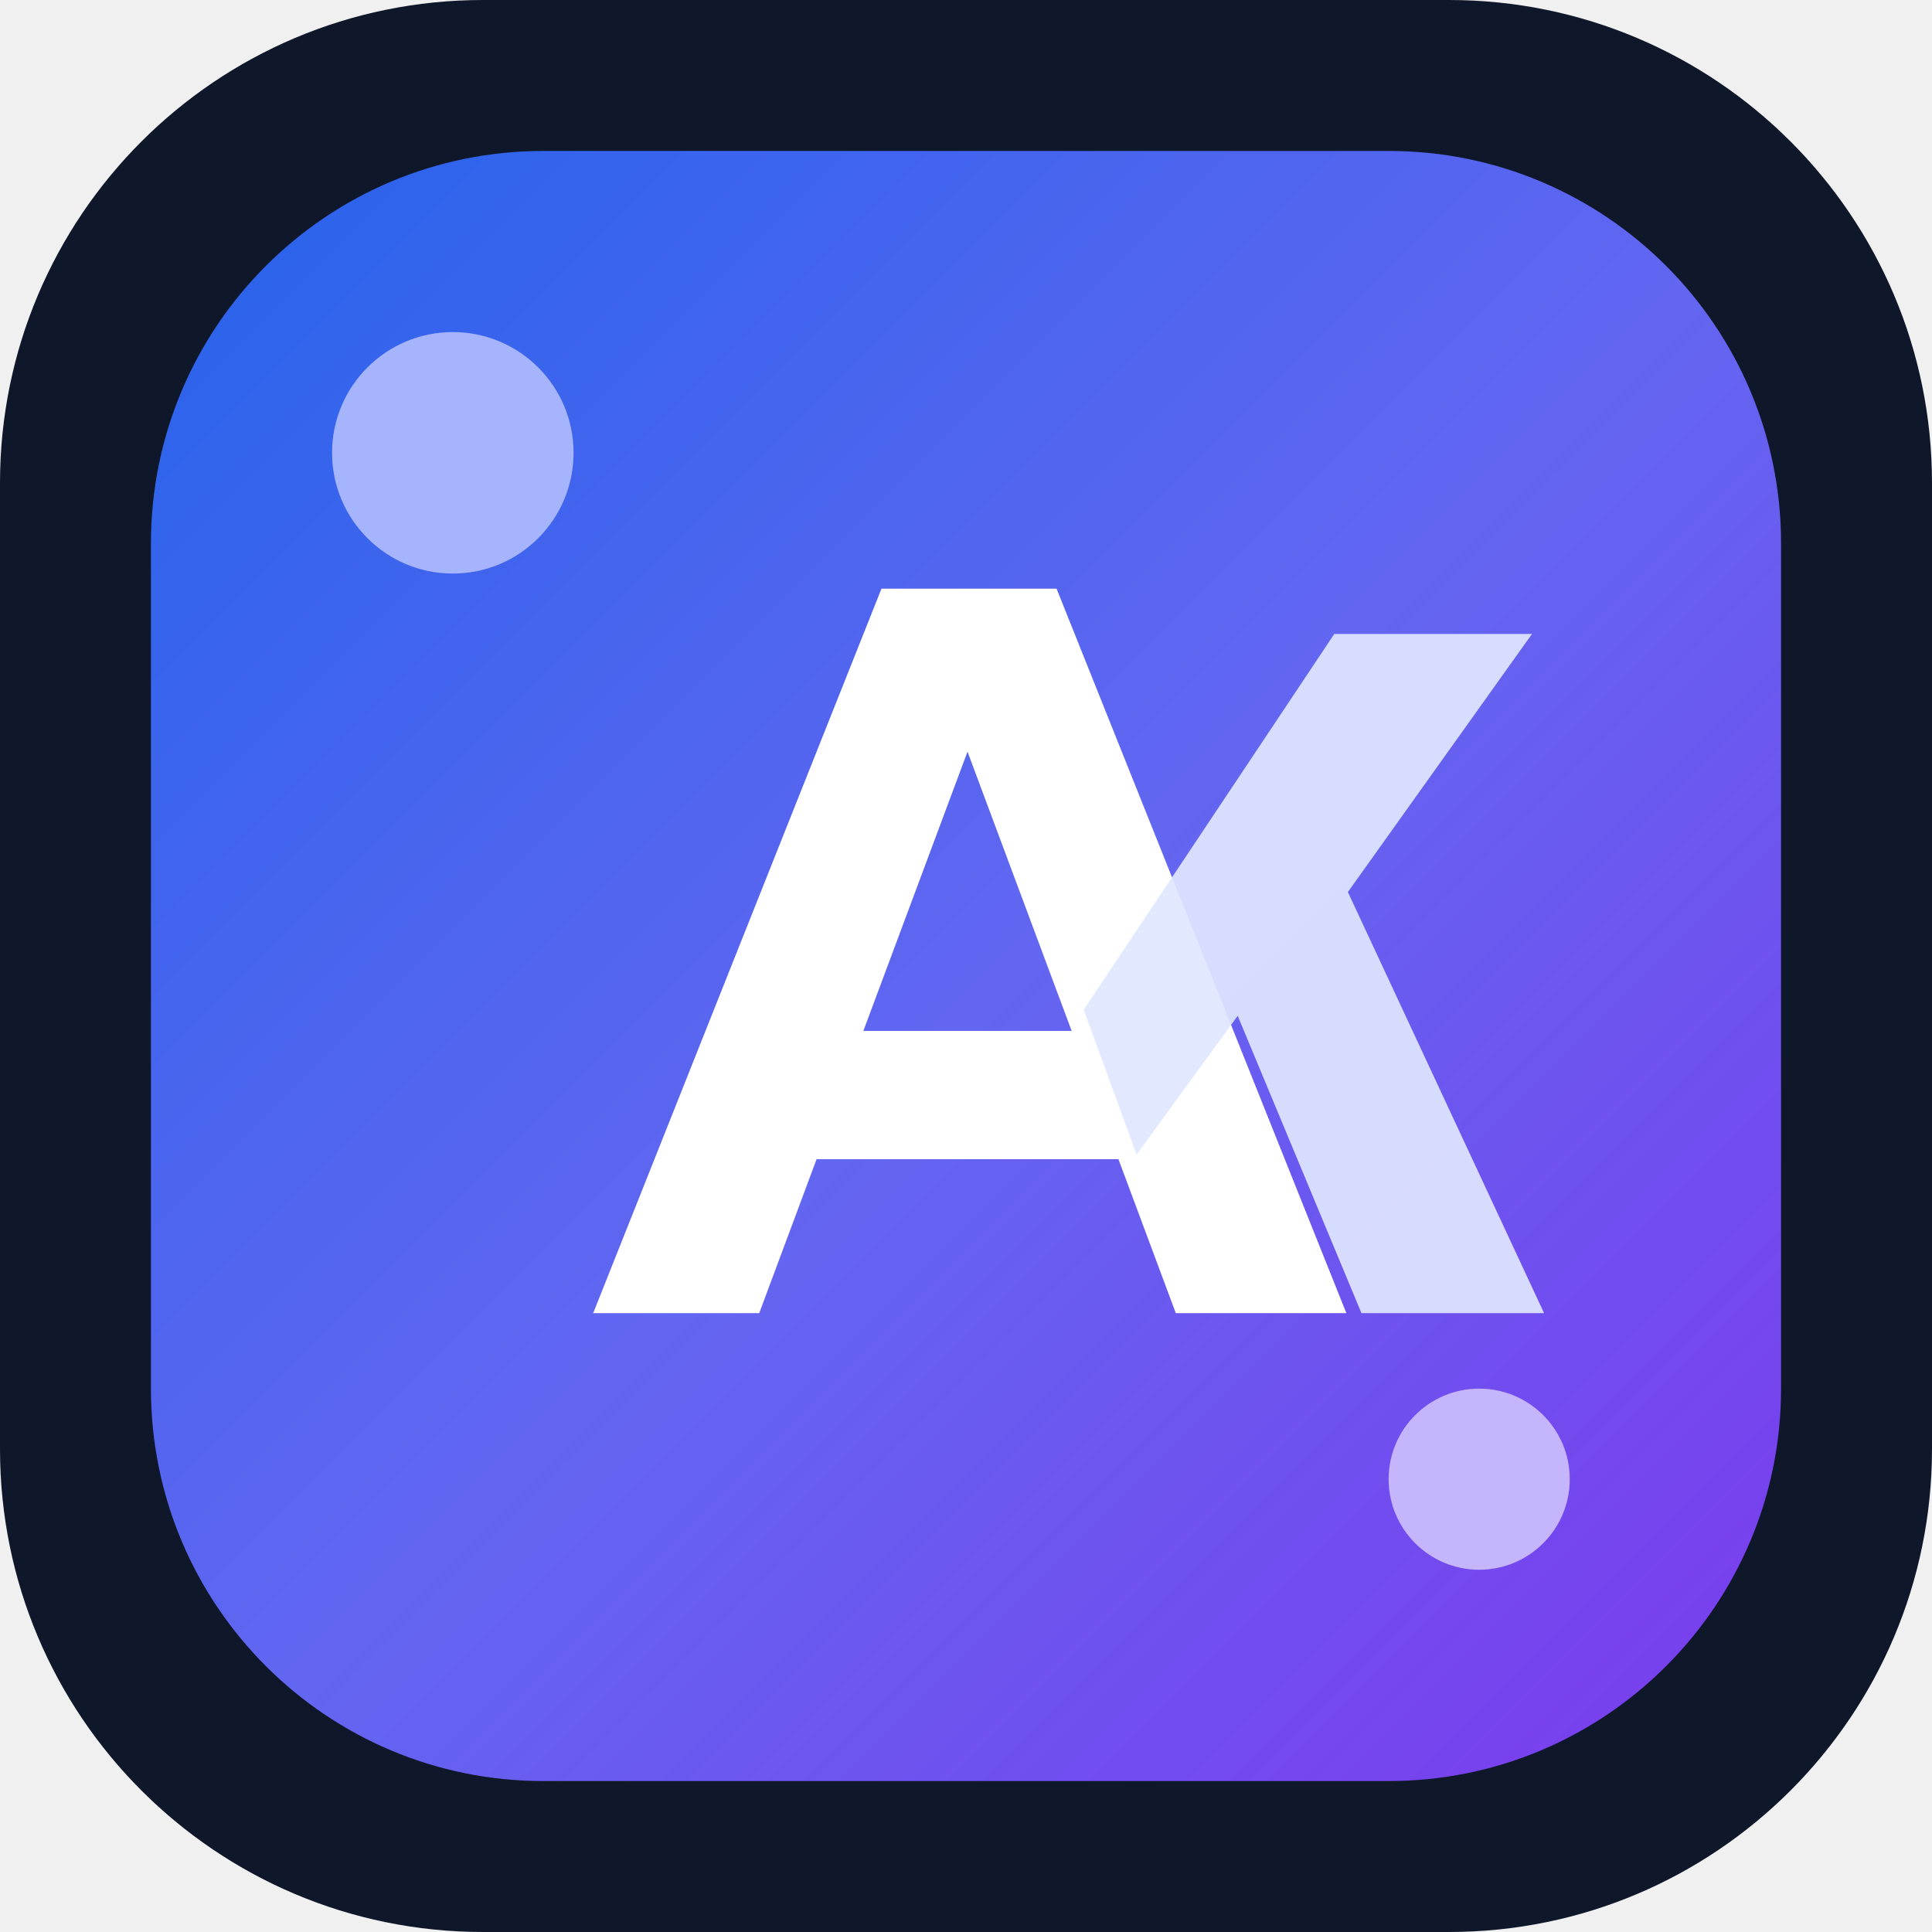
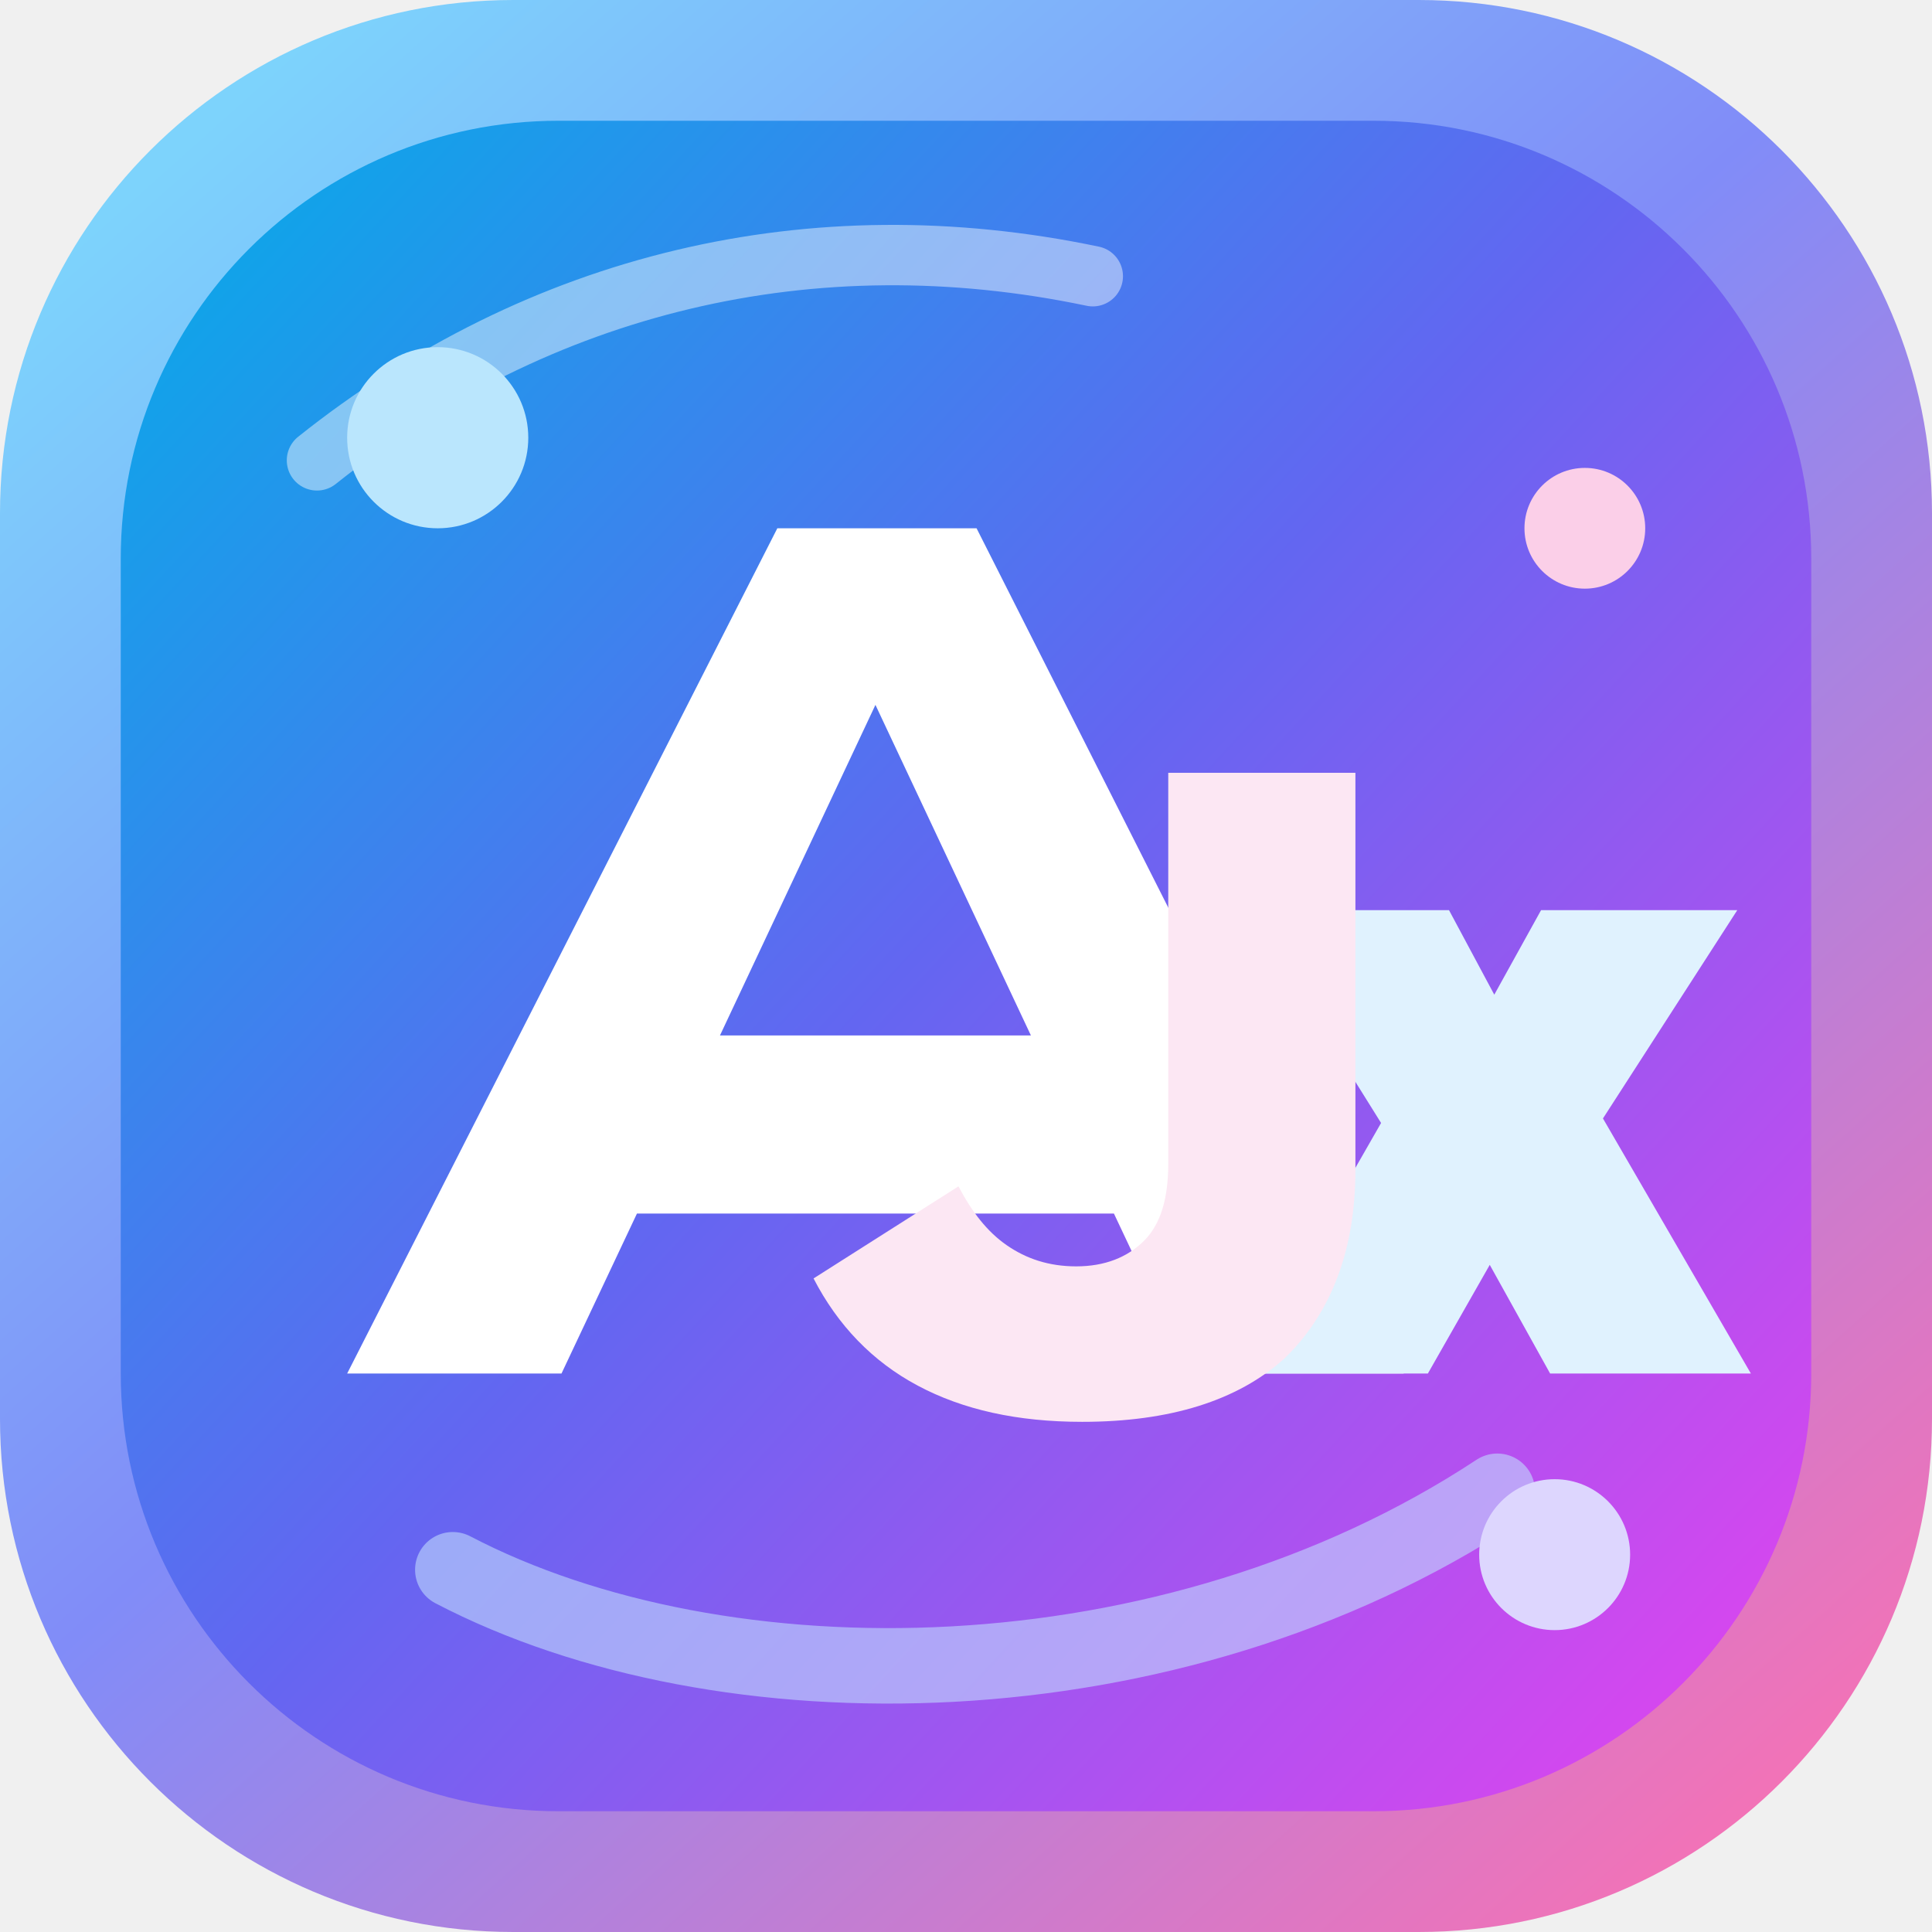
<svg xmlns="http://www.w3.org/2000/svg" width="128" height="128" viewBox="0 0 128 128" fill="none">
-   <rect width="128" height="128" rx="32" fill="#0F172A" />
-   <rect x="10" y="10" width="108" height="108" rx="26" fill="url(#paint0_linear)" />
-   <path d="M39.3 87L58.4 39H70L89.2 87H77.9L74.1 76.8H54.1L50.3 87H39.3ZM57.2 68.3H71L64.1 49.8L57.2 68.3Z" fill="white" />
-   <path d="M88.4 42H101.5L89.3 59.1L102.3 87H90.2L82 67.3L75.3 76.5L71.8 66.9L88.4 42Z" fill="#E0E7FF" fill-opacity="0.92" />
-   <circle cx="30" cy="30" r="8" fill="#A5B4FC" />
-   <circle cx="98" cy="98" r="6" fill="#C4B5FD" />
+   <rect width="128" height="128" rx="34" fill="url(#outerGradient)" />
+   <rect x="8" y="8" width="112" height="112" rx="29" fill="url(#cardGradient)" />
+   <path d="M23 91L51.5 35H64.7L93 91H78.8L73.8 80.4H42.2L37.2 91H23ZM47.7 68.6H68.3L58 46.7L47.7 68.6Z" fill="#FFFFFF" />
+   <path d="M82 91L91.5 74.4L82.7 60.3H96L99 65.9L102.1 60.3H115.1L106.2 74.1L116 91H102.7L98.7 83.8L94.6 91H82Z" fill="#E0F2FE" />
+   <path d="M71.7 94.2C67.4 94.2 63.8 93.4 60.8 91.8C57.8 90.2 55.5 87.8 53.9 84.7L63.5 78.6C64.4 80.3 65.4 81.6 66.7 82.5C68 83.4 69.5 83.9 71.3 83.9C73.2 83.9 74.7 83.3 75.8 82.2C76.9 81.1 77.4 79.4 77.4 77.1V51.2H89.8V77.5C89.8 82.8 88.2 87 85.1 90C82 92.8 77.5 94.2 71.7 94.2Z" fill="#FCE7F3" />
+   <path d="M21 30.5C35.8 18.7 53.8 14.4 72.4 18.3" stroke="#FFFFFF" stroke-opacity="0.45" stroke-width="4" stroke-linecap="round" />
+   <path d="M30 104C47.8 113.3 77.5 113.1 99.2 98.8" stroke="#BFDBFE" stroke-opacity="0.6" stroke-width="5" stroke-linecap="round" />
+   <circle cx="29" cy="29" r="6" fill="#BAE6FD" />
+   <circle cx="105" cy="35" r="4" fill="#FBCFE8" />
+   <circle cx="103" cy="103" r="5" fill="#DDD6FE" />
  <defs>
-     <linearGradient id="paint0_linear" x1="10" y1="10" x2="118" y2="118" gradientUnits="userSpaceOnUse">
-       <stop stop-color="#2563EB" />
-       <stop offset="0.52" stop-color="#6366F1" />
-       <stop offset="1" stop-color="#7C3AED" />
+     <linearGradient id="outerGradient" x1="14" y1="8" x2="116" y2="122" gradientUnits="userSpaceOnUse">
+       <stop stop-color="#7DD3FC" />
+       <stop offset="0.45" stop-color="#818CF8" />
+       <stop offset="1" stop-color="#F472B6" />
+     </linearGradient>
+     <linearGradient id="cardGradient" x1="13" y1="16" x2="116" y2="111" gradientUnits="userSpaceOnUse">
+       <stop stop-color="#0EA5E9" />
+       <stop offset="0.48" stop-color="#6366F1" />
+       <stop offset="1" stop-color="#D946EF" />
    </linearGradient>
  </defs>
</svg>
